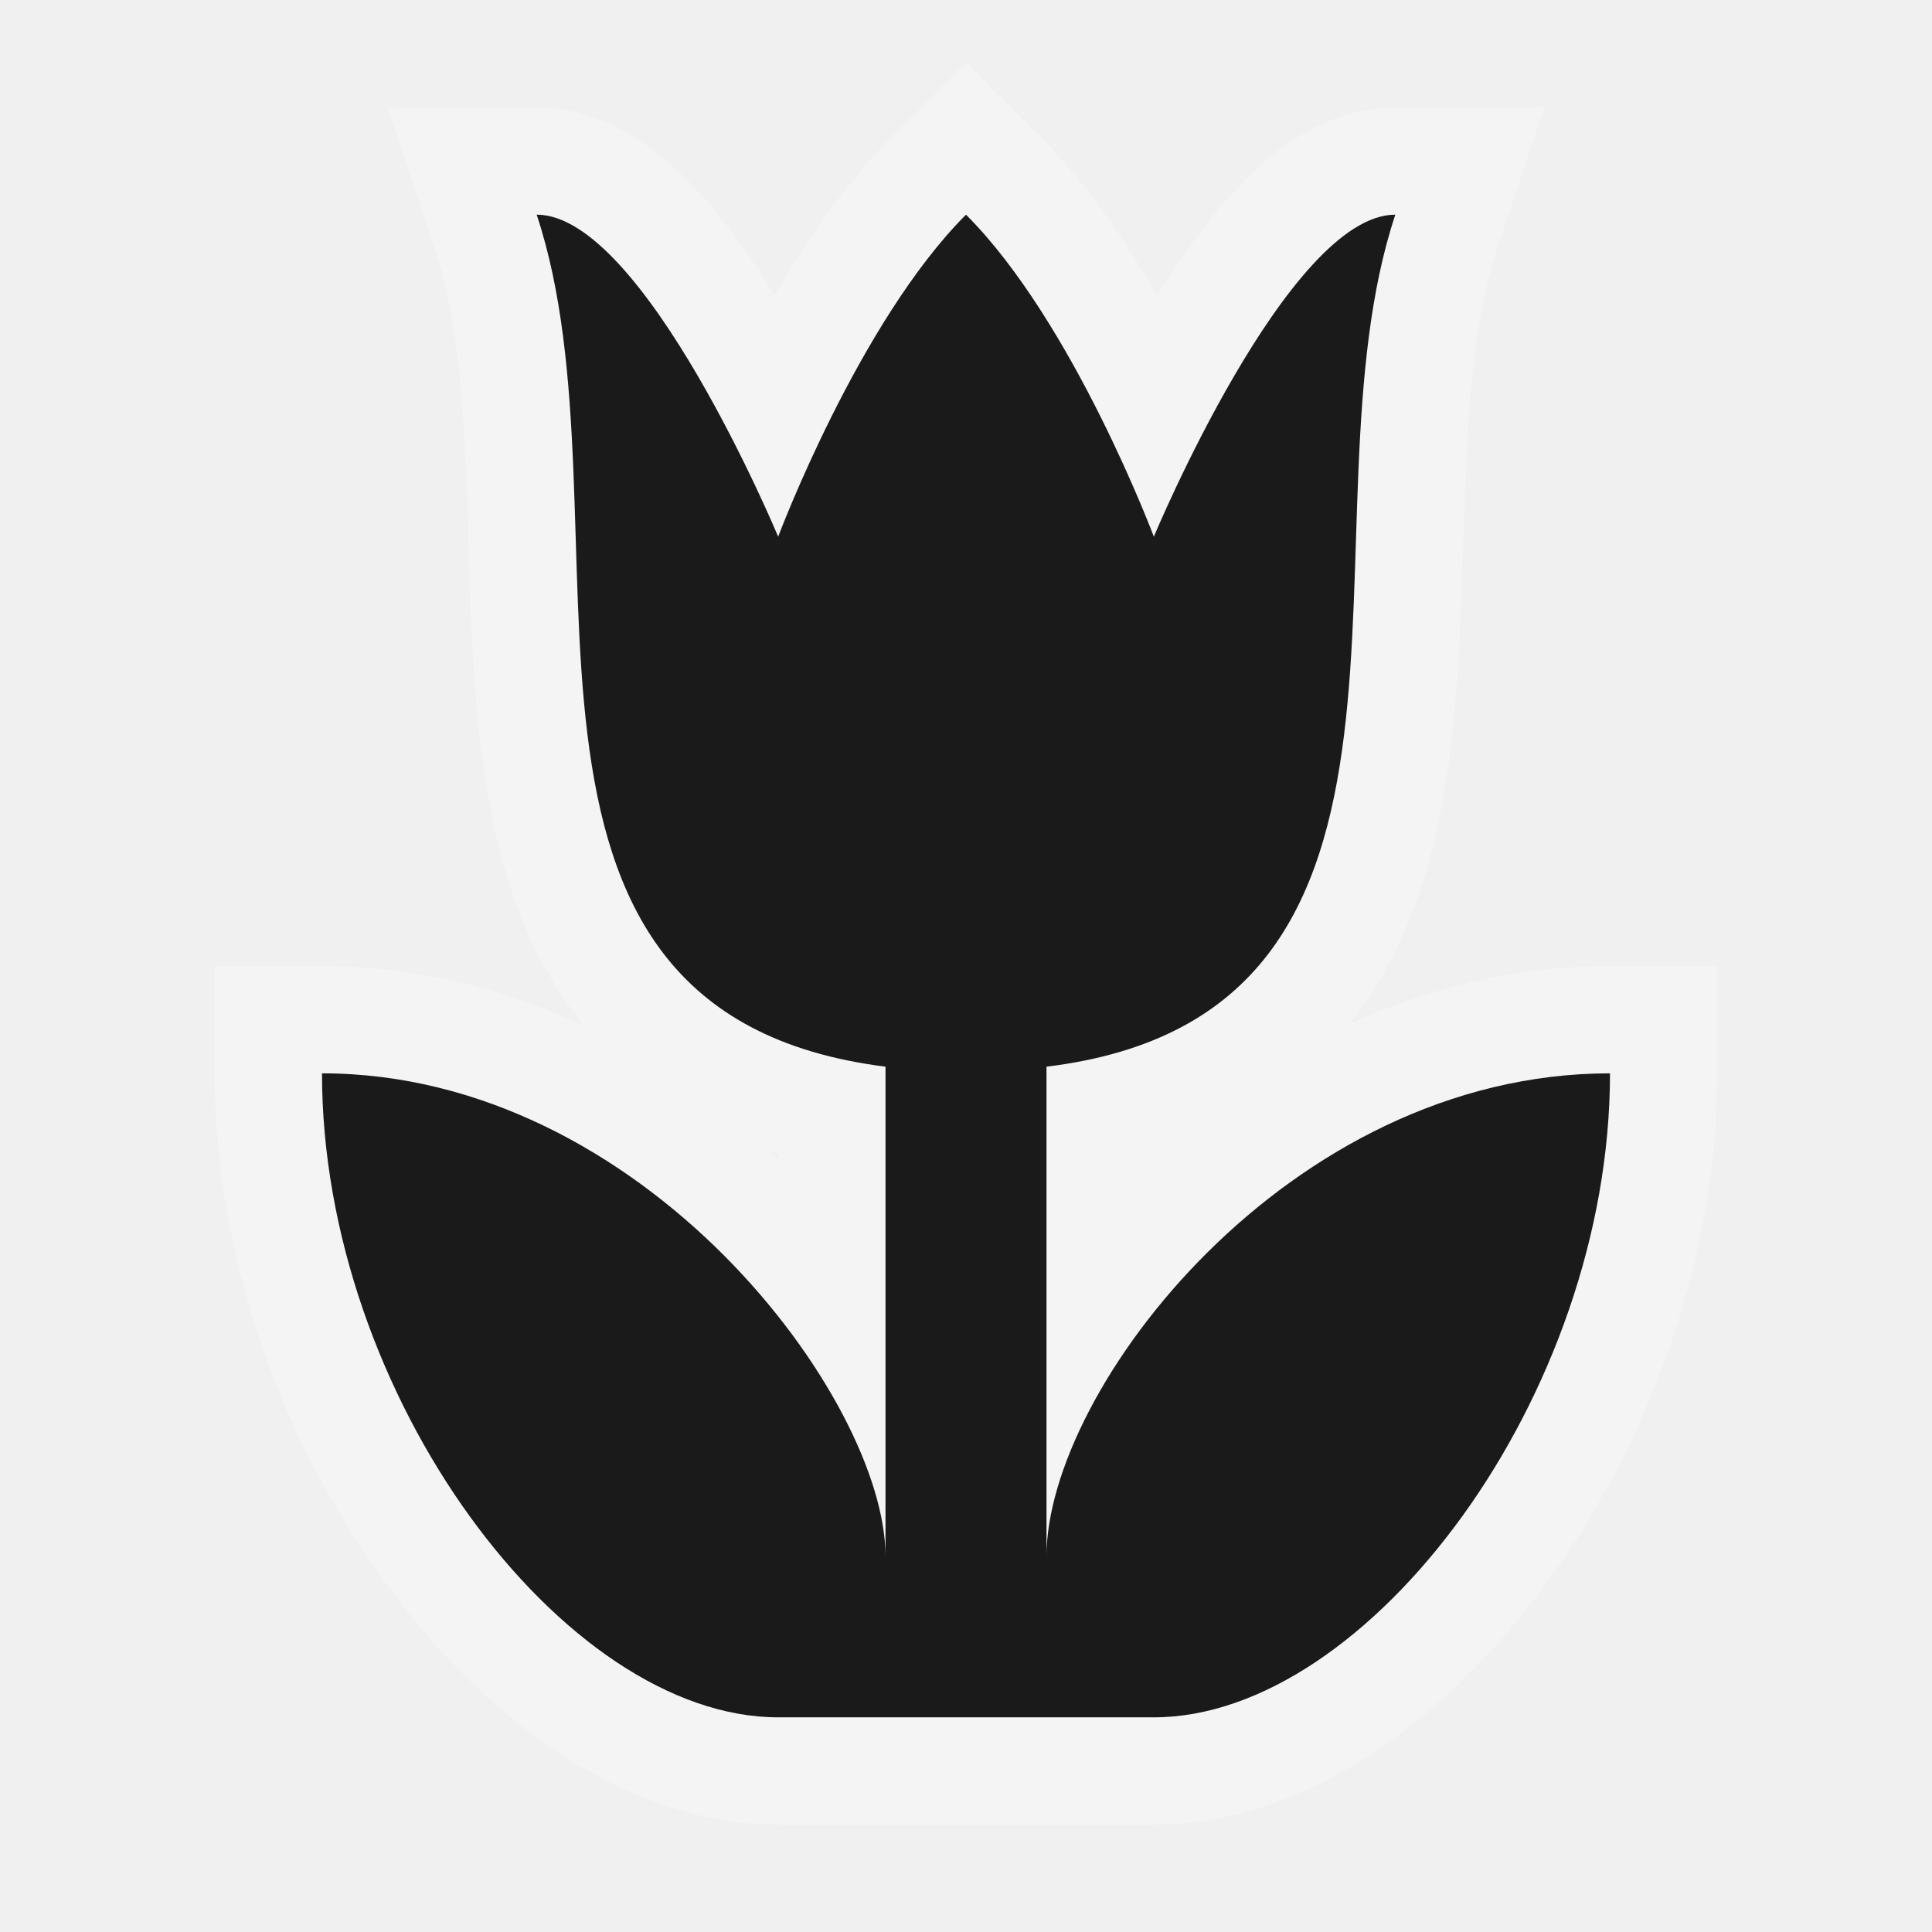
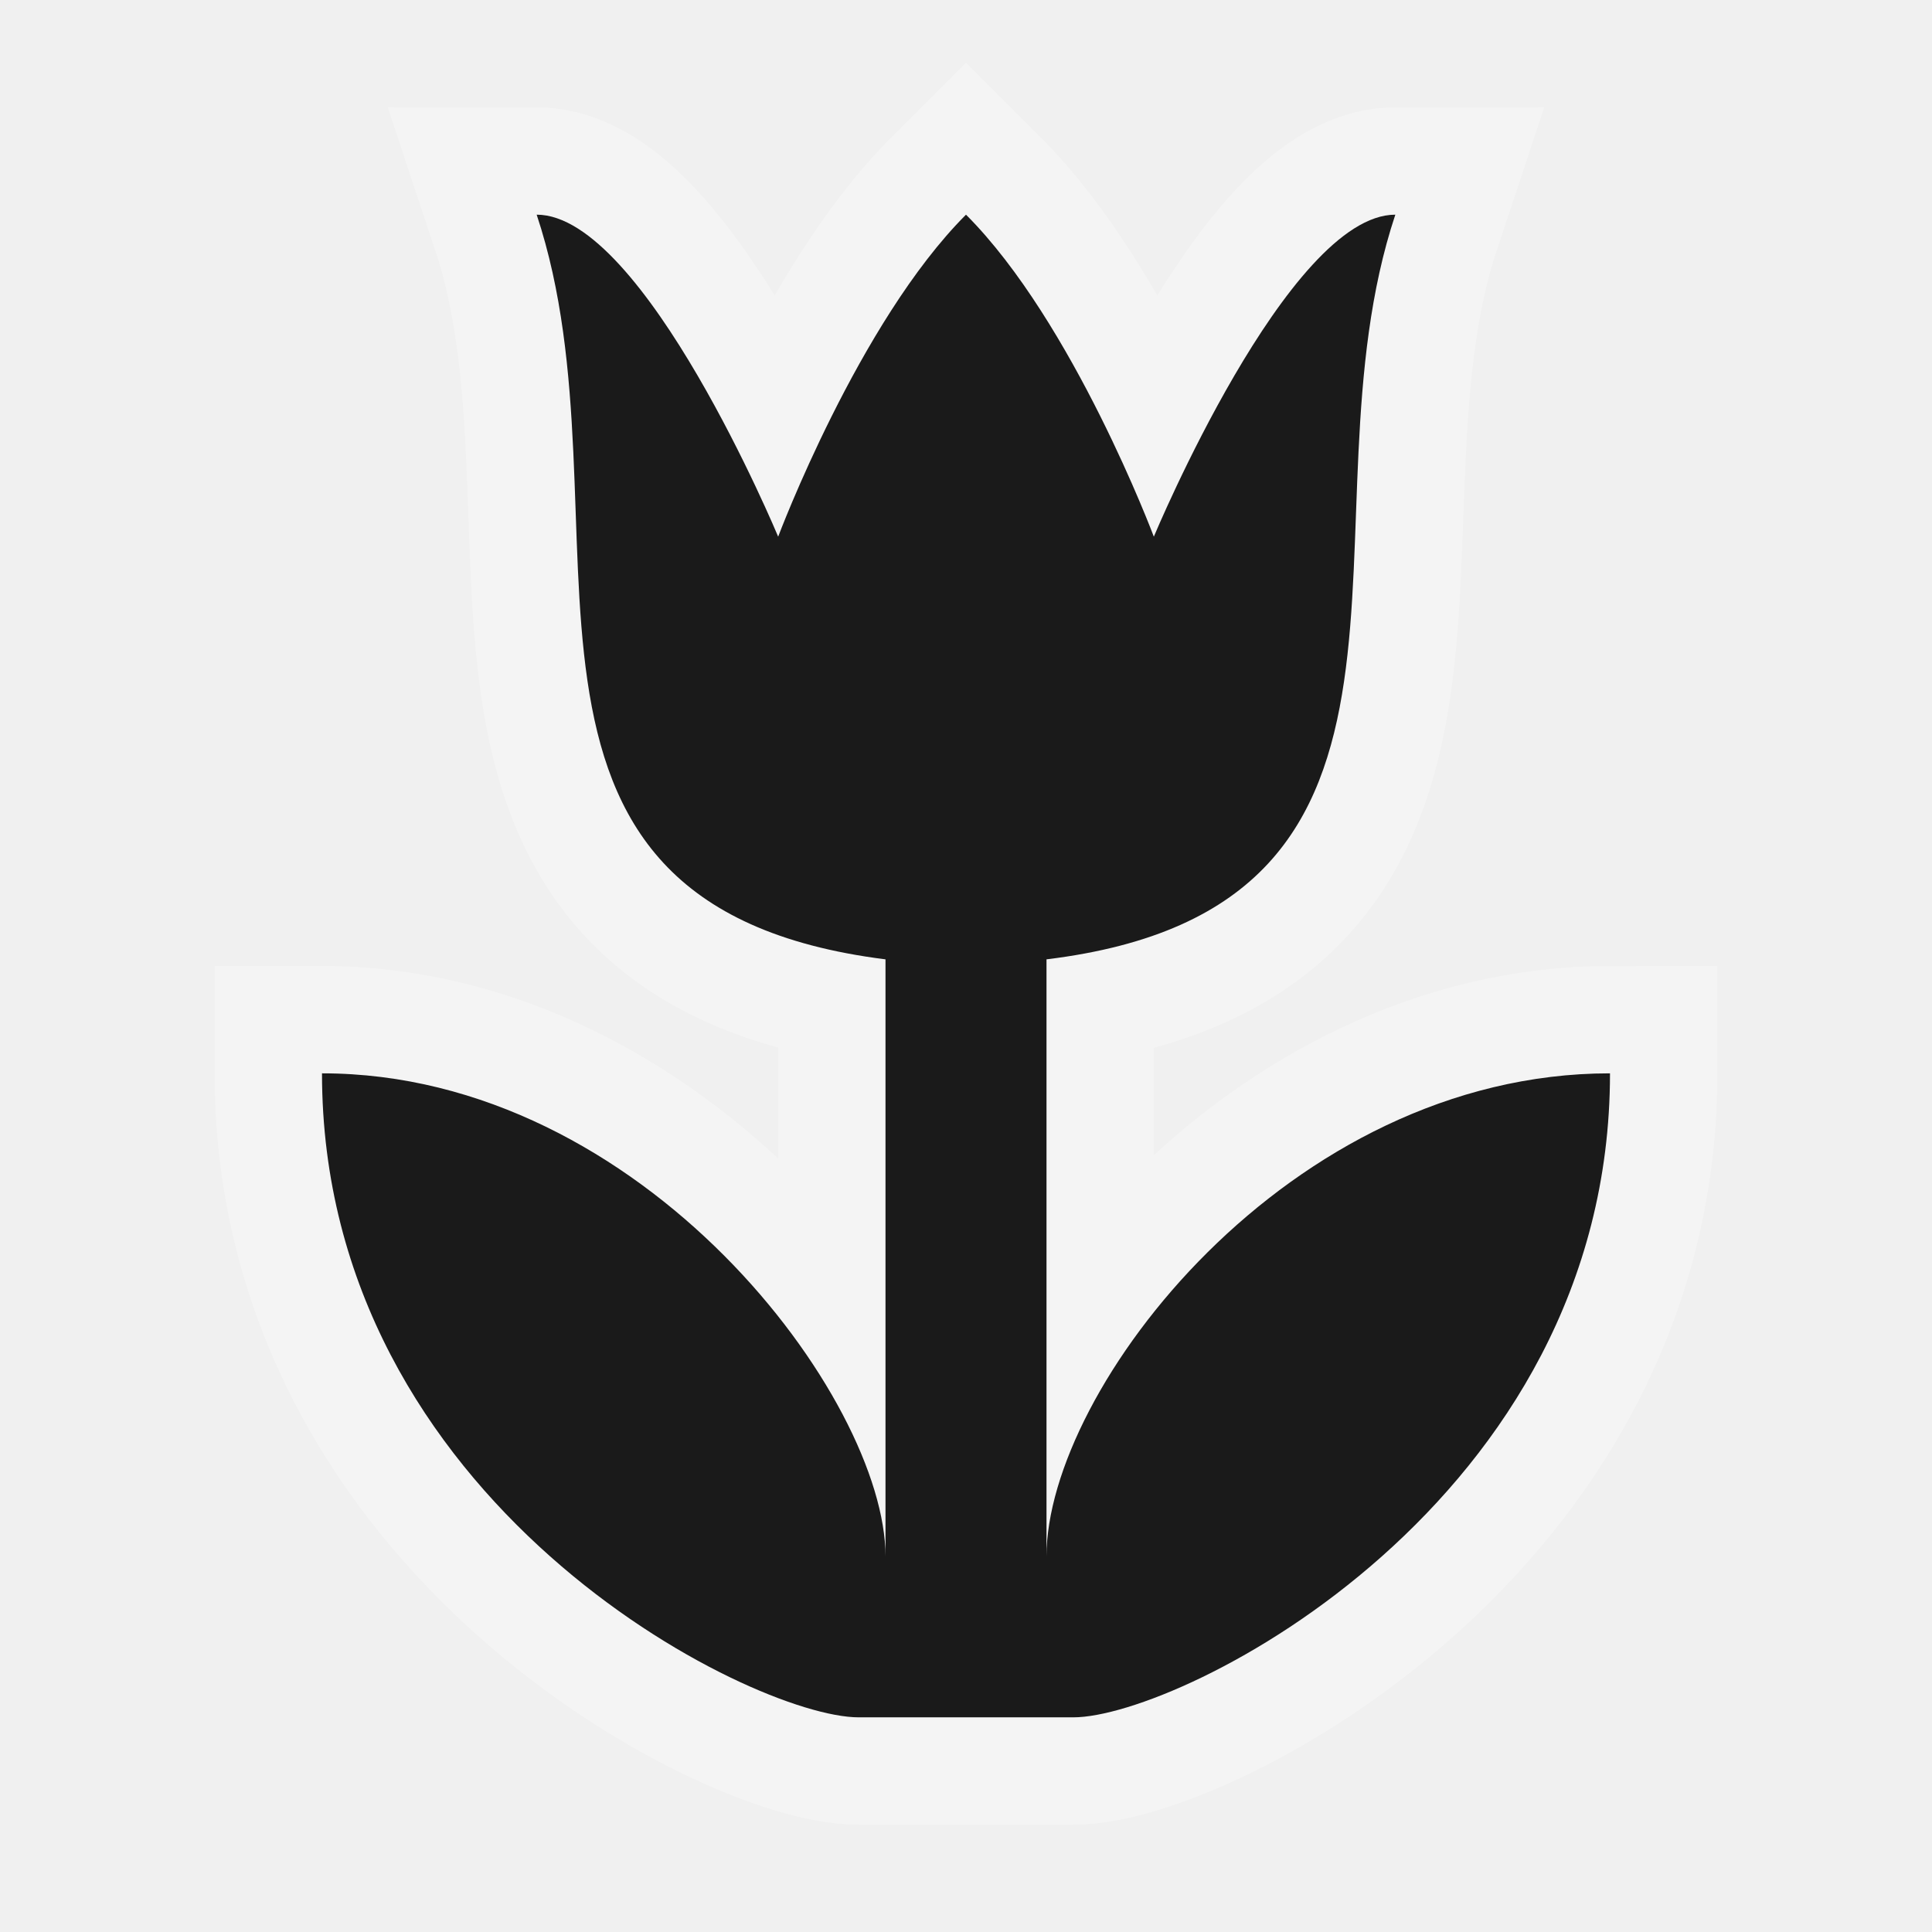
<svg xmlns="http://www.w3.org/2000/svg" version="1.1" width="100%" height="100%" viewBox="0 0 18 18" id="svg2">
  <defs id="defs6" />
  <rect width="18" height="18" x="0" y="0" id="canvas" style="fill:none;stroke:none;visibility:hidden" />
  <g id="florist">
-     <path d="M 5,2 C 5.944,4.833 4.234,9.433 8.25,9.938 l 0,4.562 C 8.25,13.034 5.997,10 3,10 c 0,3 2.25,6 4.25,6 1.167,0 2.333,0 3.5,0 2,0 4.25,-3 4.25,-6 -2.997,0 -5.25,2.945 -5.25,4.5 l 0,-4.562 C 13.753,9.45 12.056,4.833 13,2 12,2 10.75,5 10.75,5 10.75,5 10,3 9,2 8,3 7.25,5 7.25,5 7.25,5 6,2 5,2 z" id="halo" style="opacity:0.3;fill:#ffffff;fill-opacity:1;stroke:#ffffff;stroke-width:2;stroke-miterlimit:4;stroke-opacity:1;stroke-dasharray:none" />
-     <path d="M 5,2 C 5.944,4.833 4.234,9.433 8.25,9.938 l 0,4.562 C 8.25,13.034 5.997,10 3,10 c 0,3 2.25,6 4.25,6 1.167,0 2.333,0 3.5,0 2,0 4.25,-3 4.25,-6 -2.997,0 -5.25,2.945 -5.25,4.5 l 0,-4.562 C 13.753,9.45 12.056,4.833 13,2 12,2 10.75,5 10.75,5 10.75,5 10,3 9,2 8,3 7.25,5 7.25,5 7.25,5 6,2 5,2 z" id="icon" style="fill:#1a1a1a;fill-opacity:1;stroke:none" />
+     <path d="M 5,2 C 5.944,4.833 4.234,8.433 8.25,8.938 l 0,5.562 C 8.25,13.034 5.997,10 3,10 c 0,4 4,6 5,6 l 2,0 c 1,0 5,-2 5,-6 -2.997,0 -5.25,2.945 -5.25,4.5 l 0,-5.562 C 13.753,8.45 12.056,4.833 13,2 12,2 10.75,5 10.75,5 10.75,5 10,3 9,2 8,3 7.25,5 7.25,5 7.25,5 6,2 5,2 z" id="halo" style="opacity:0.3;fill:#ffffff;fill-opacity:1;stroke:#ffffff;stroke-width:2;stroke-miterlimit:4;stroke-opacity:1;stroke-dasharray:none" />
+     <path d="M 5,2 C 5.944,4.833 4.234,8.433 8.25,8.938 l 0,5.562 C 8.25,13.034 5.997,10 3,10 c 0,4 4,6 5,6 2,0 0,0 2,0 1,0 5,-2 5,-6 -2.997,0 -5.25,2.945 -5.25,4.5 l 0,-5.562 C 13.753,8.45 12.056,4.833 13,2 12,2 10.75,5 10.75,5 10.75,5 10,3 9,2 8,3 7.25,5 7.25,5 7.25,5 6,2 5,2 z" id="icon" style="fill:#1a1a1a;fill-opacity:1;stroke:none" />
  </g>
</svg>
